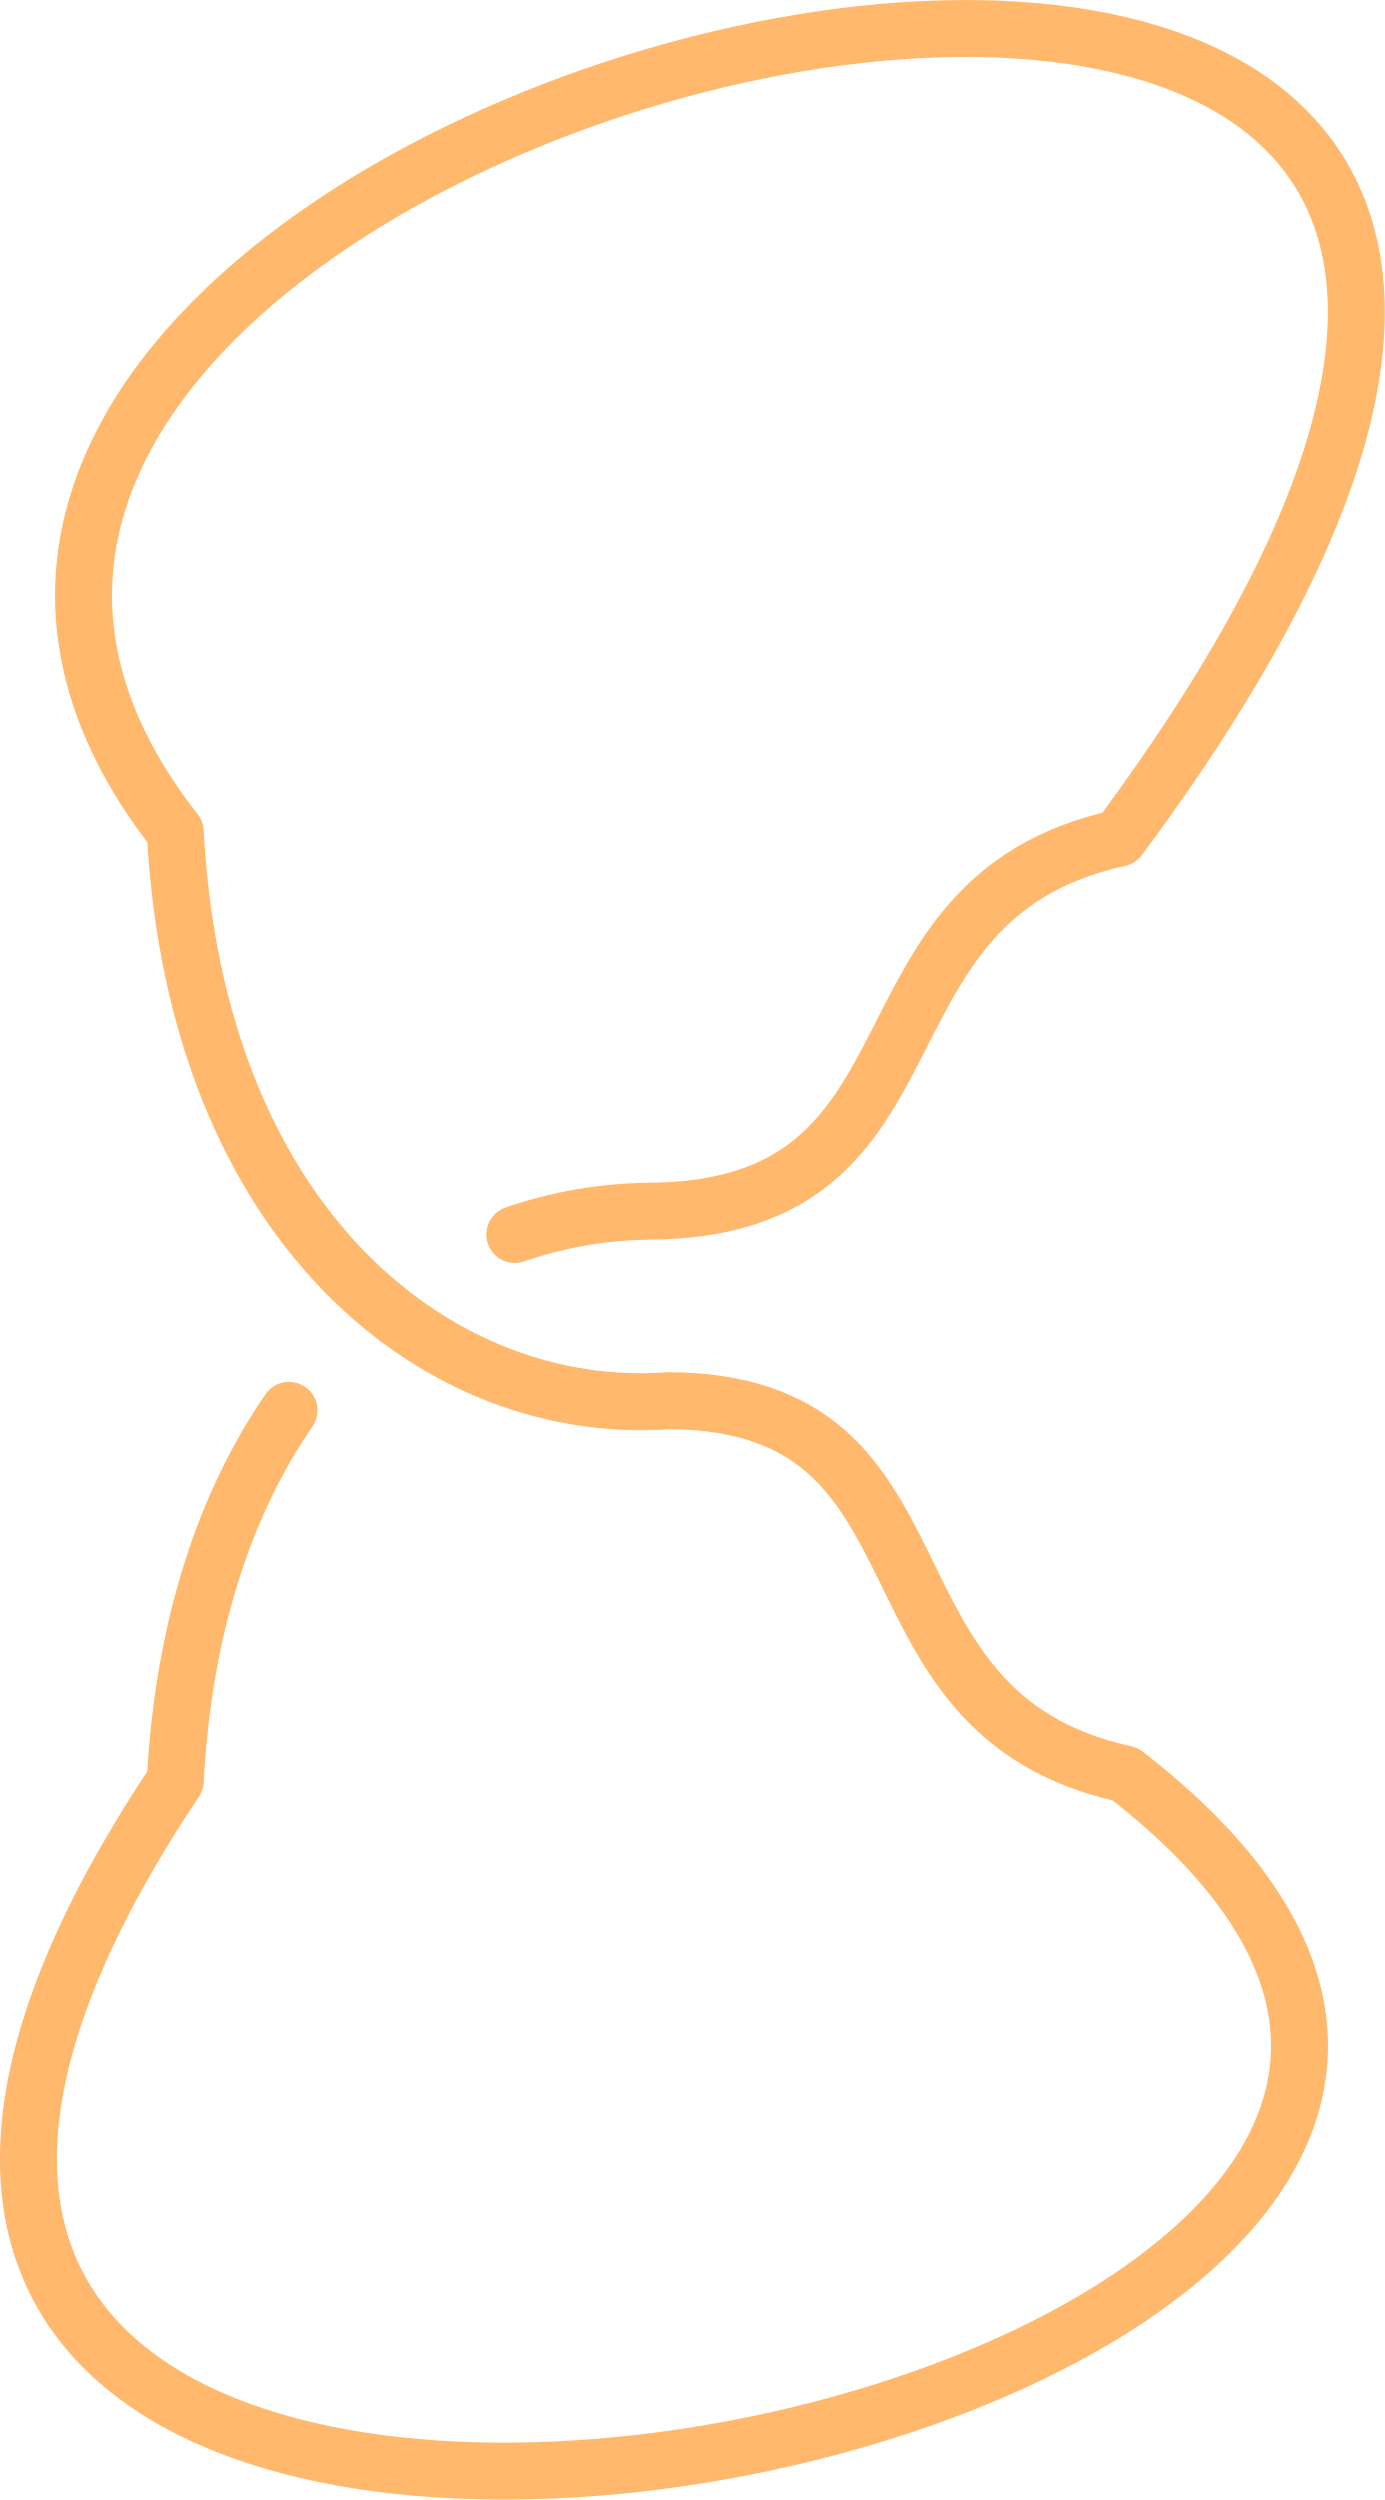
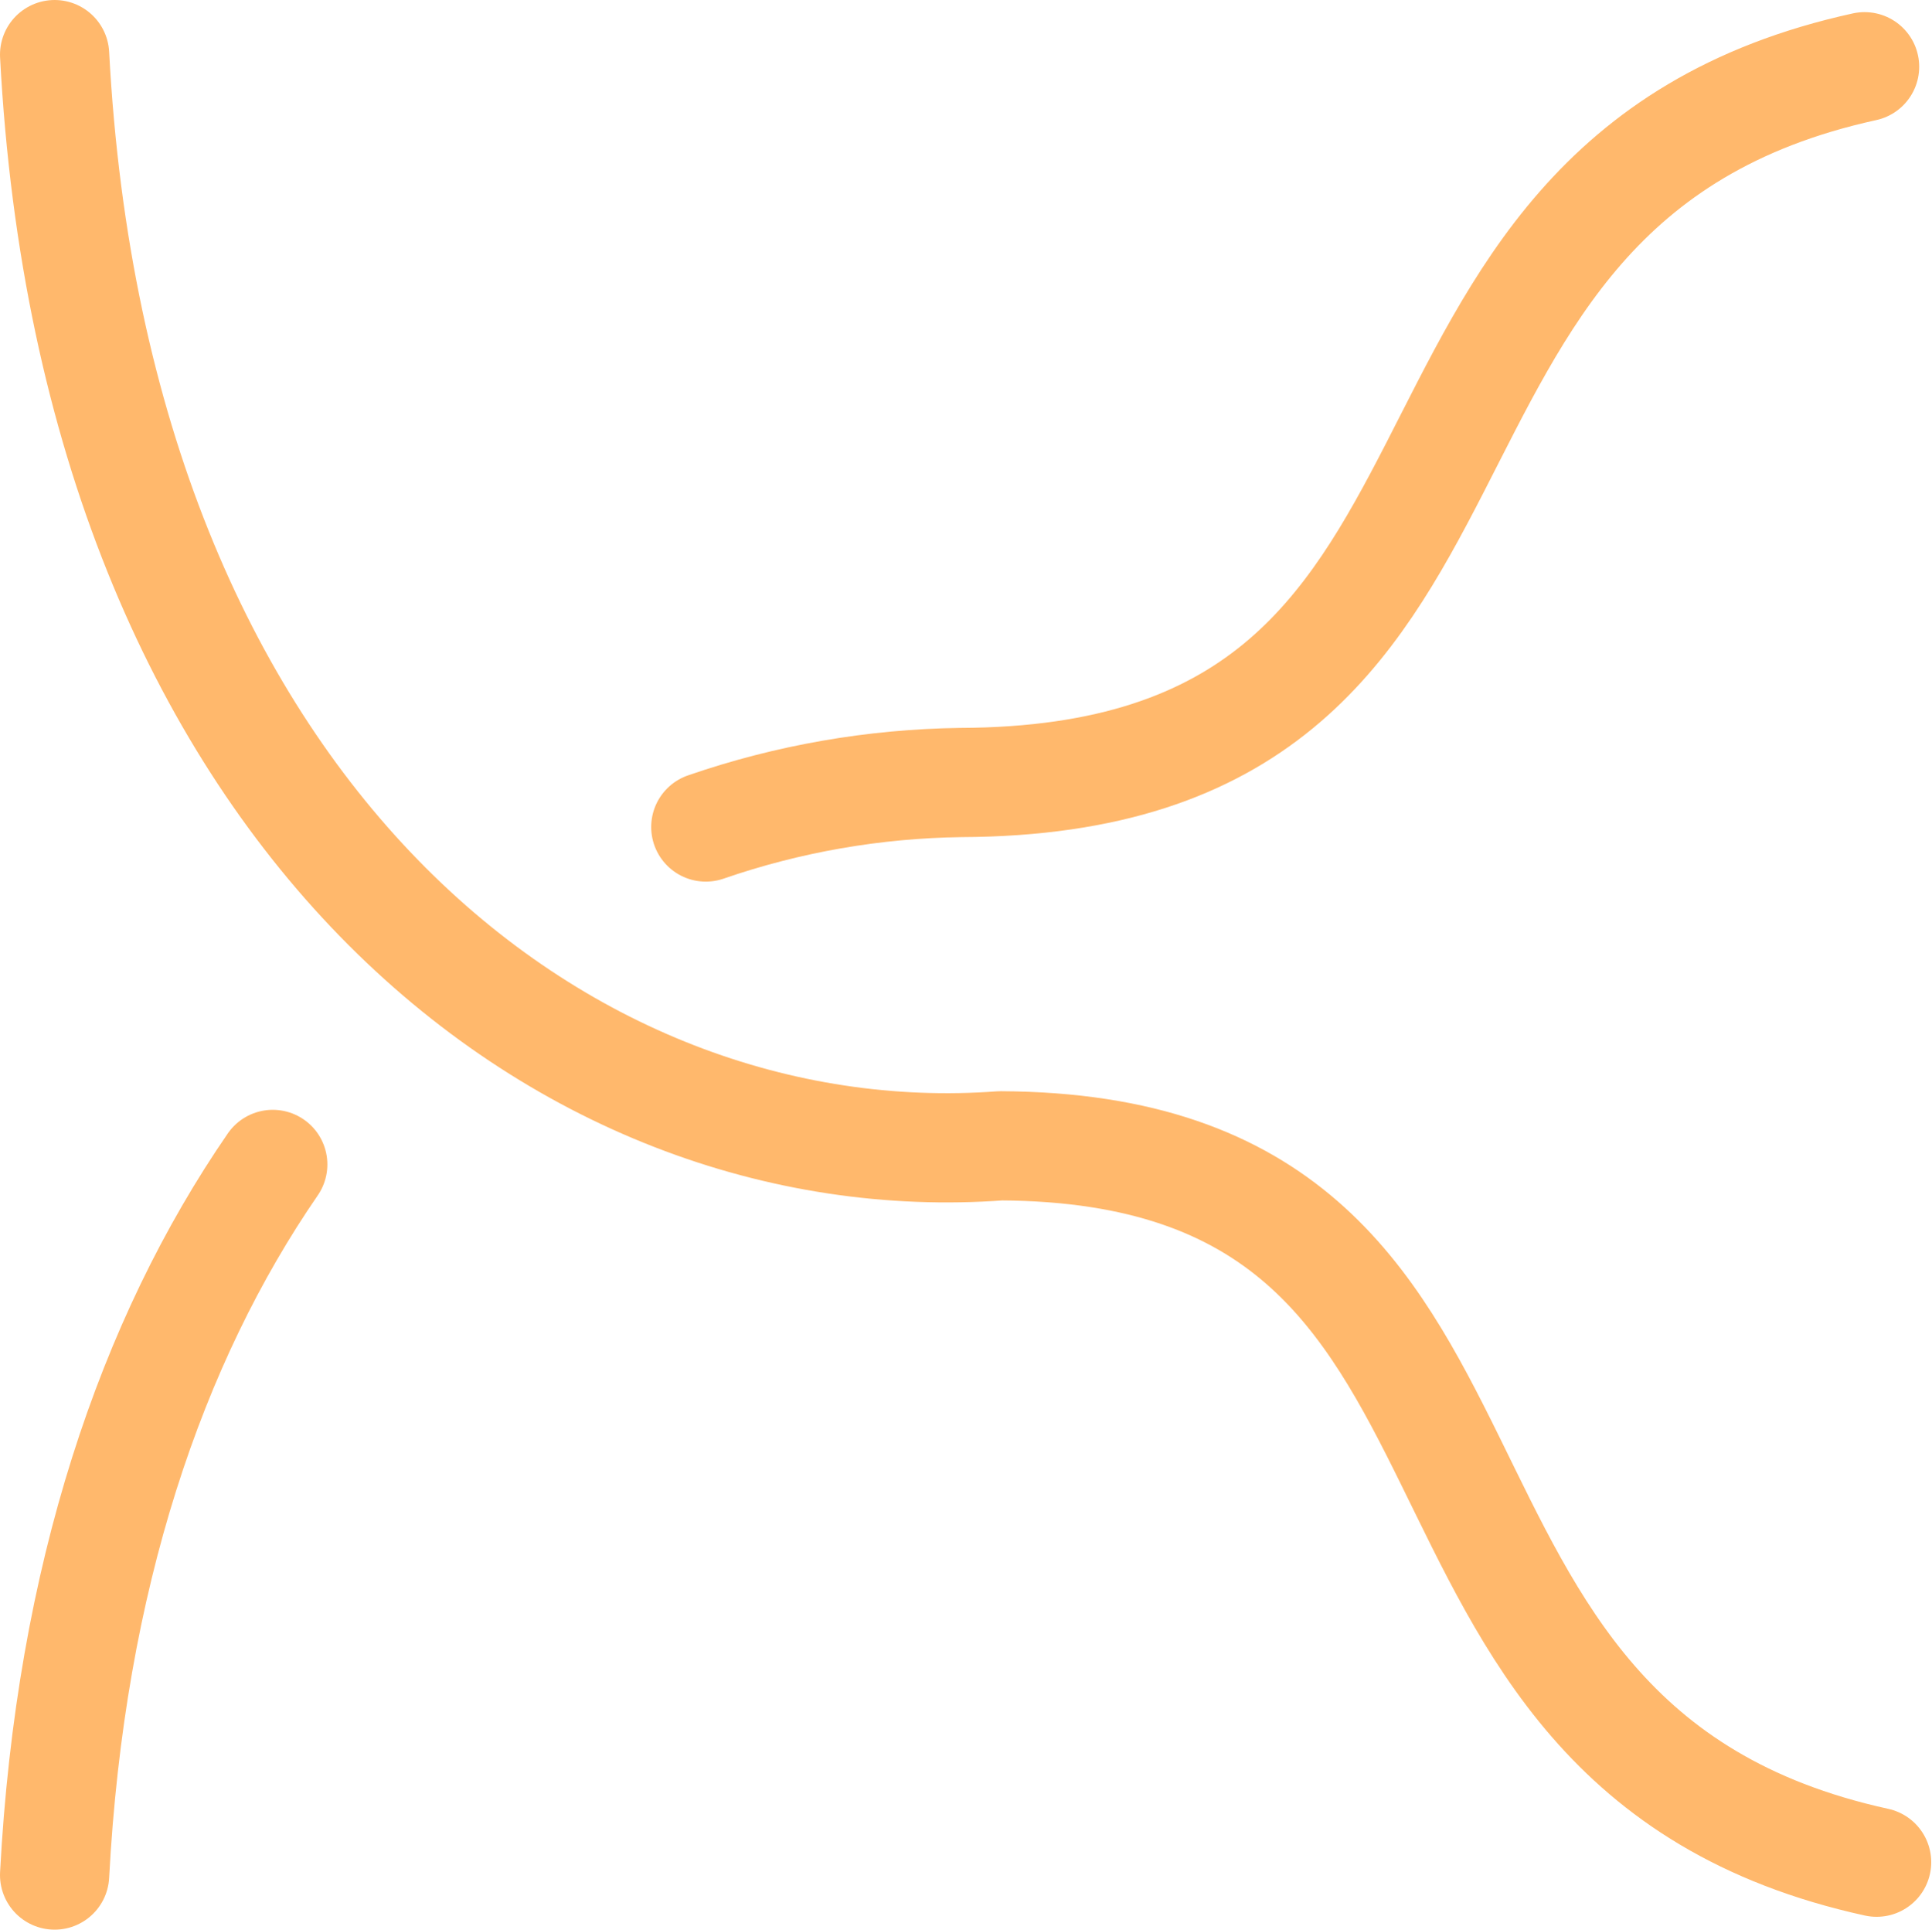
- <svg xmlns="http://www.w3.org/2000/svg" xmlns:ns1="http://vectornator.io" stroke-miterlimit="10" style="clip-rule:evenodd;fill-rule:nonzero;stroke-linecap:round;stroke-linejoin:round" version="1.1" viewBox="0 0 729.528 1317.197" xml:space="preserve" id="svg6">
+ <svg xmlns="http://www.w3.org/2000/svg" xmlns:ns1="http://vectornator.io" stroke-miterlimit="10" style="clip-rule:evenodd;fill-rule:nonzero;stroke-linecap:round;stroke-linejoin:round" version="1.1" viewBox="0 0 530.517 530" xml:space="preserve" id="svg6">
  <defs id="defs1">
        </defs>
-   <g clip-path="url(#ArtboardFrame_82)" id="Layer-3" ns1:layerName="Layer 3" transform="translate(92.34471,438.2665)">
-     <path d="m 178.886,212.147 c 22.648,-7.822 46.241,-11.894 70.023,-12.224 C 412.768,199.302 349.603,35.619 497.212,3.33 1026.261,-708.936 -314.09,-400.674 0,0 11.052,209.228 139.824,308.602 259.889,299.709 416.073,300.501 352.908,464.183 500.517,496.473 948.002,843.206 -407.269,1109.533 0,500 4.323,418.163 26.656,353.132 59.928,304.823" fill="none" opacity="1" class="stroke-orange stroke-orange" stroke="#ffb86c" stroke-linecap="round" stroke-linejoin="round" stroke-width="30" id="path6" style="clip-rule:evenodd;fill-rule:nonzero;stroke-linecap:round;stroke-linejoin:round" />
+   <g clip-path="url(#ArtboardFrame_82)" id="Layer-3" ns1:layerName="Layer 3" transform="translate(15,15)">
+     <path d="M 0,0 C 11.052,209.228 139.824,308.602 259.889,299.709 416.073,300.501 352.908,464.183 500.517,496.473 M 0,500 C 4.323,418.163 26.656,353.132 59.928,304.823 M 178.886,212.147 c 22.648,-7.822 46.241,-11.894 70.023,-12.224 C 412.768,199.302 349.603,35.619 497.212,3.33" fill="none" opacity="1" class="stroke-orange stroke-orange" stroke="#ffb86c" stroke-linecap="round" stroke-linejoin="round" stroke-width="30" id="path6" style="clip-rule:evenodd;fill-rule:nonzero;stroke-linecap:round;stroke-linejoin:round" />
  </g>
</svg>
